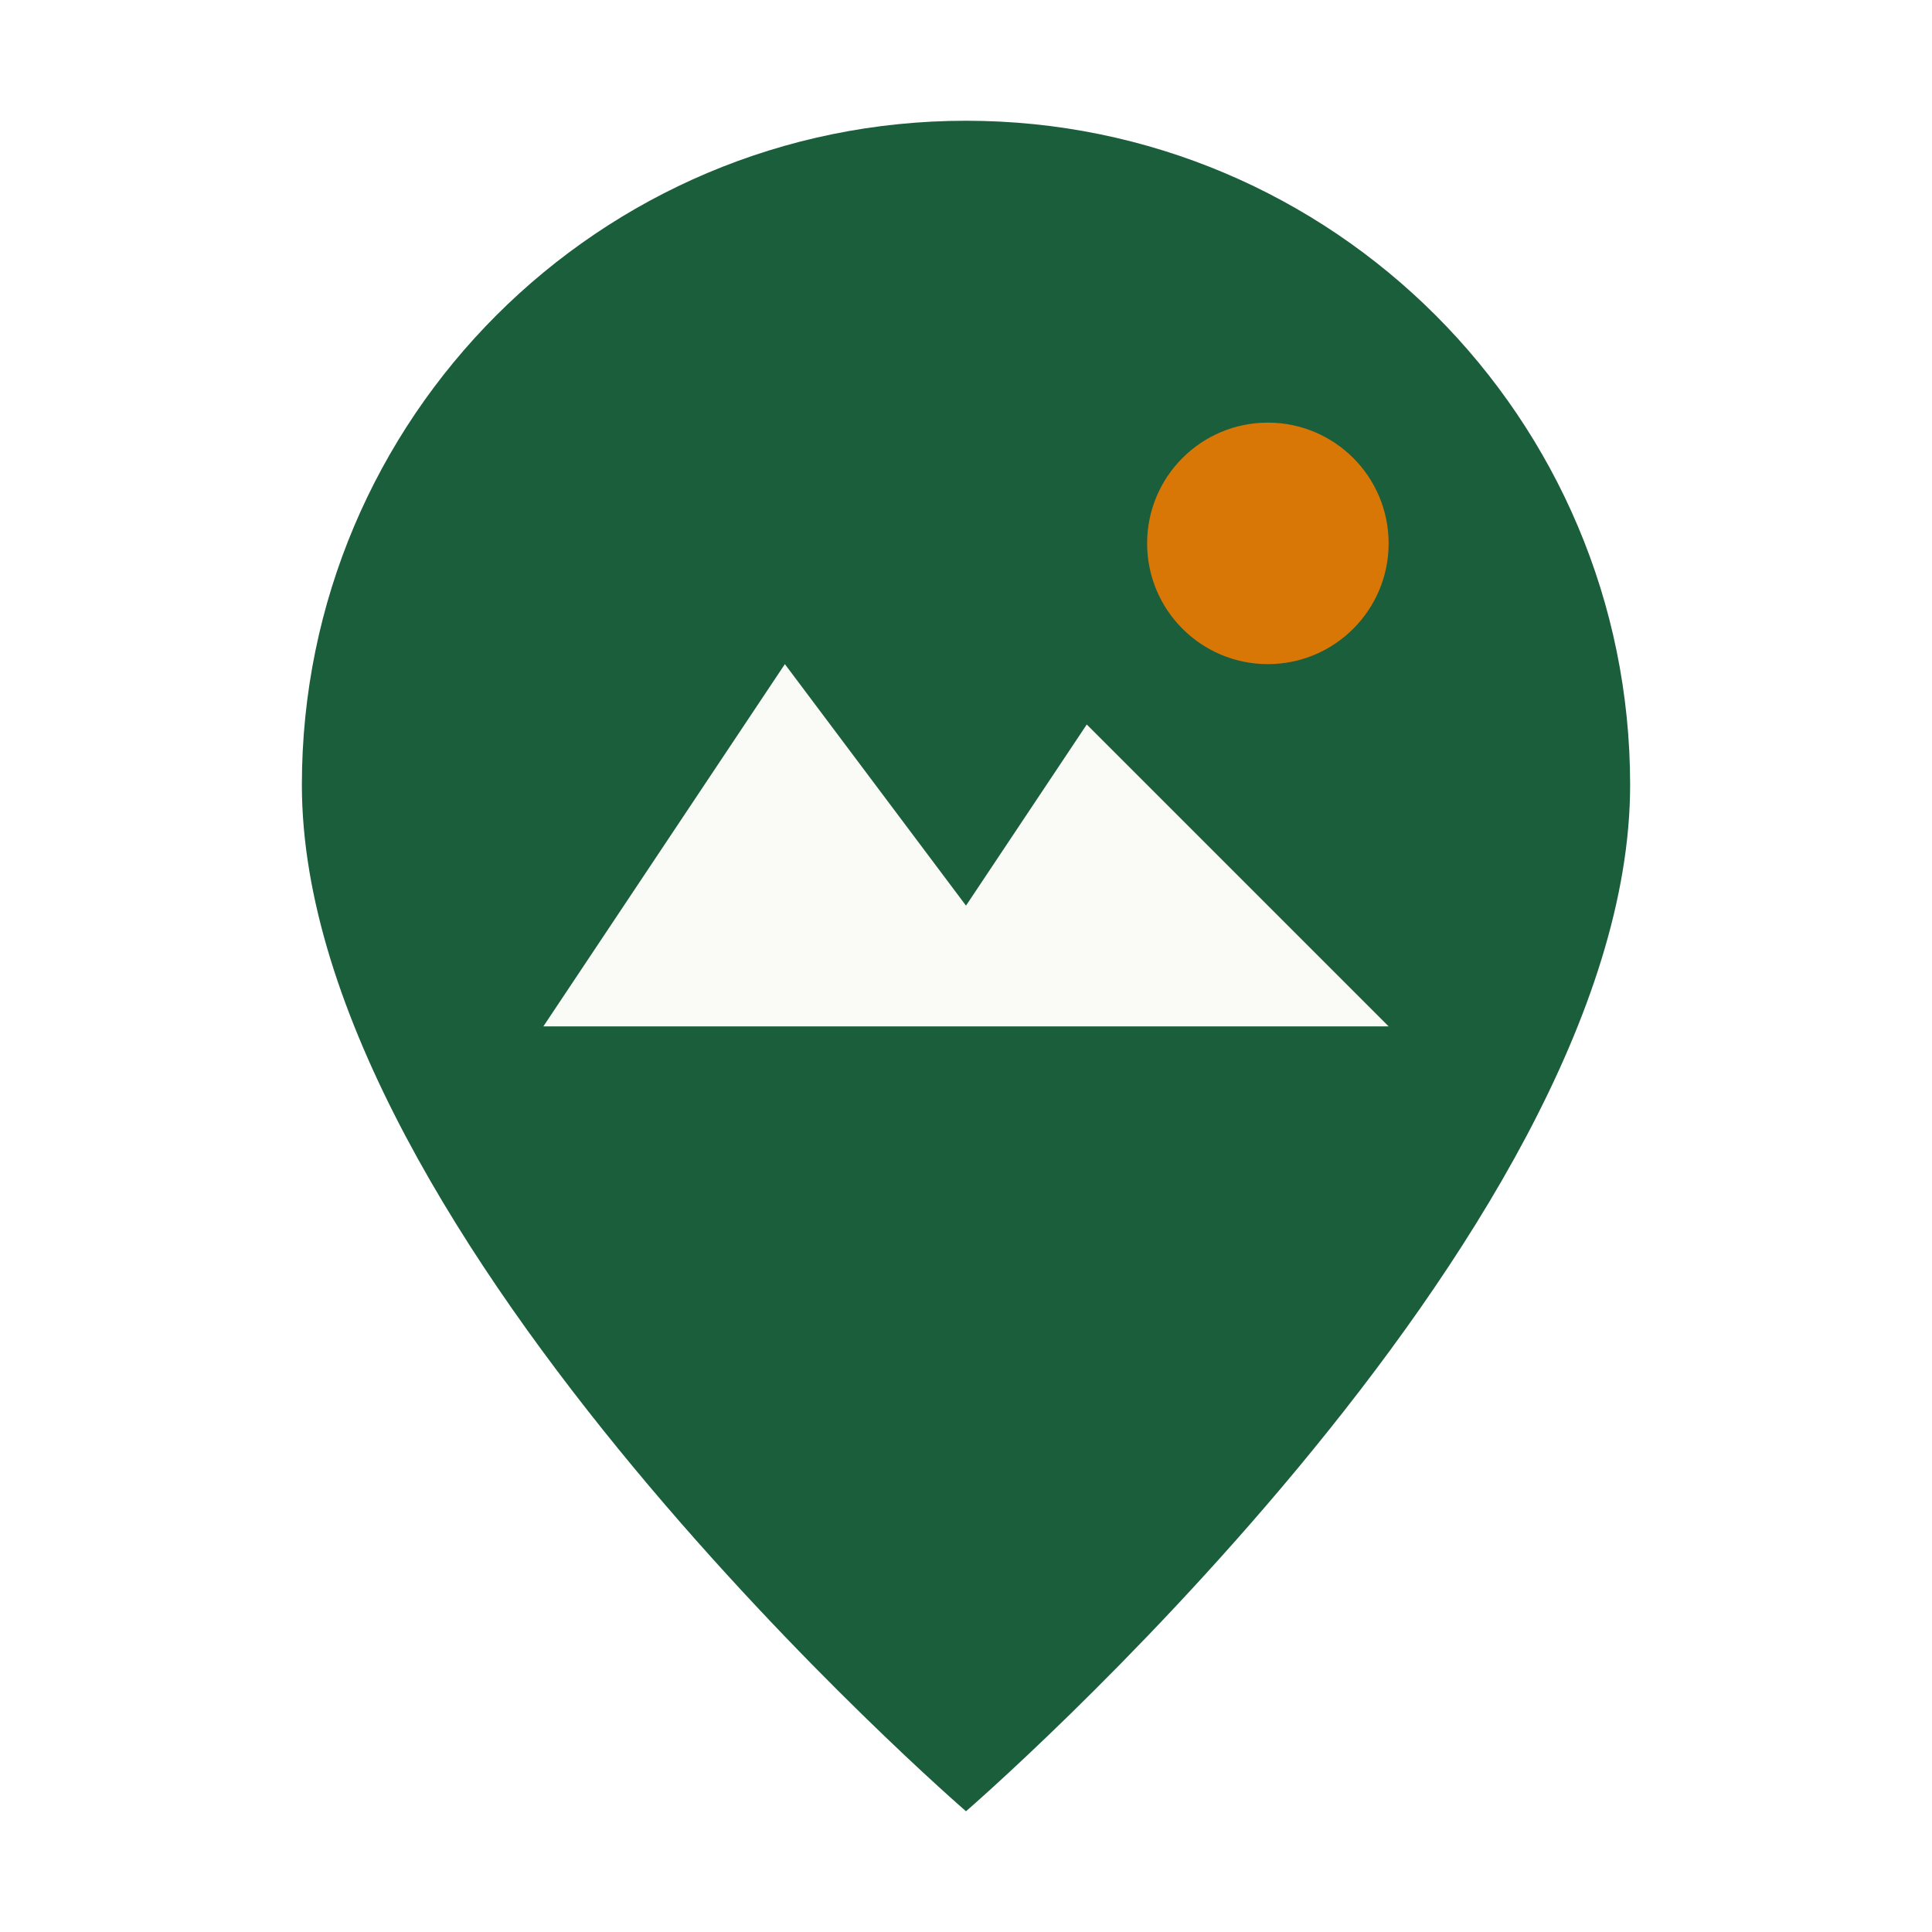
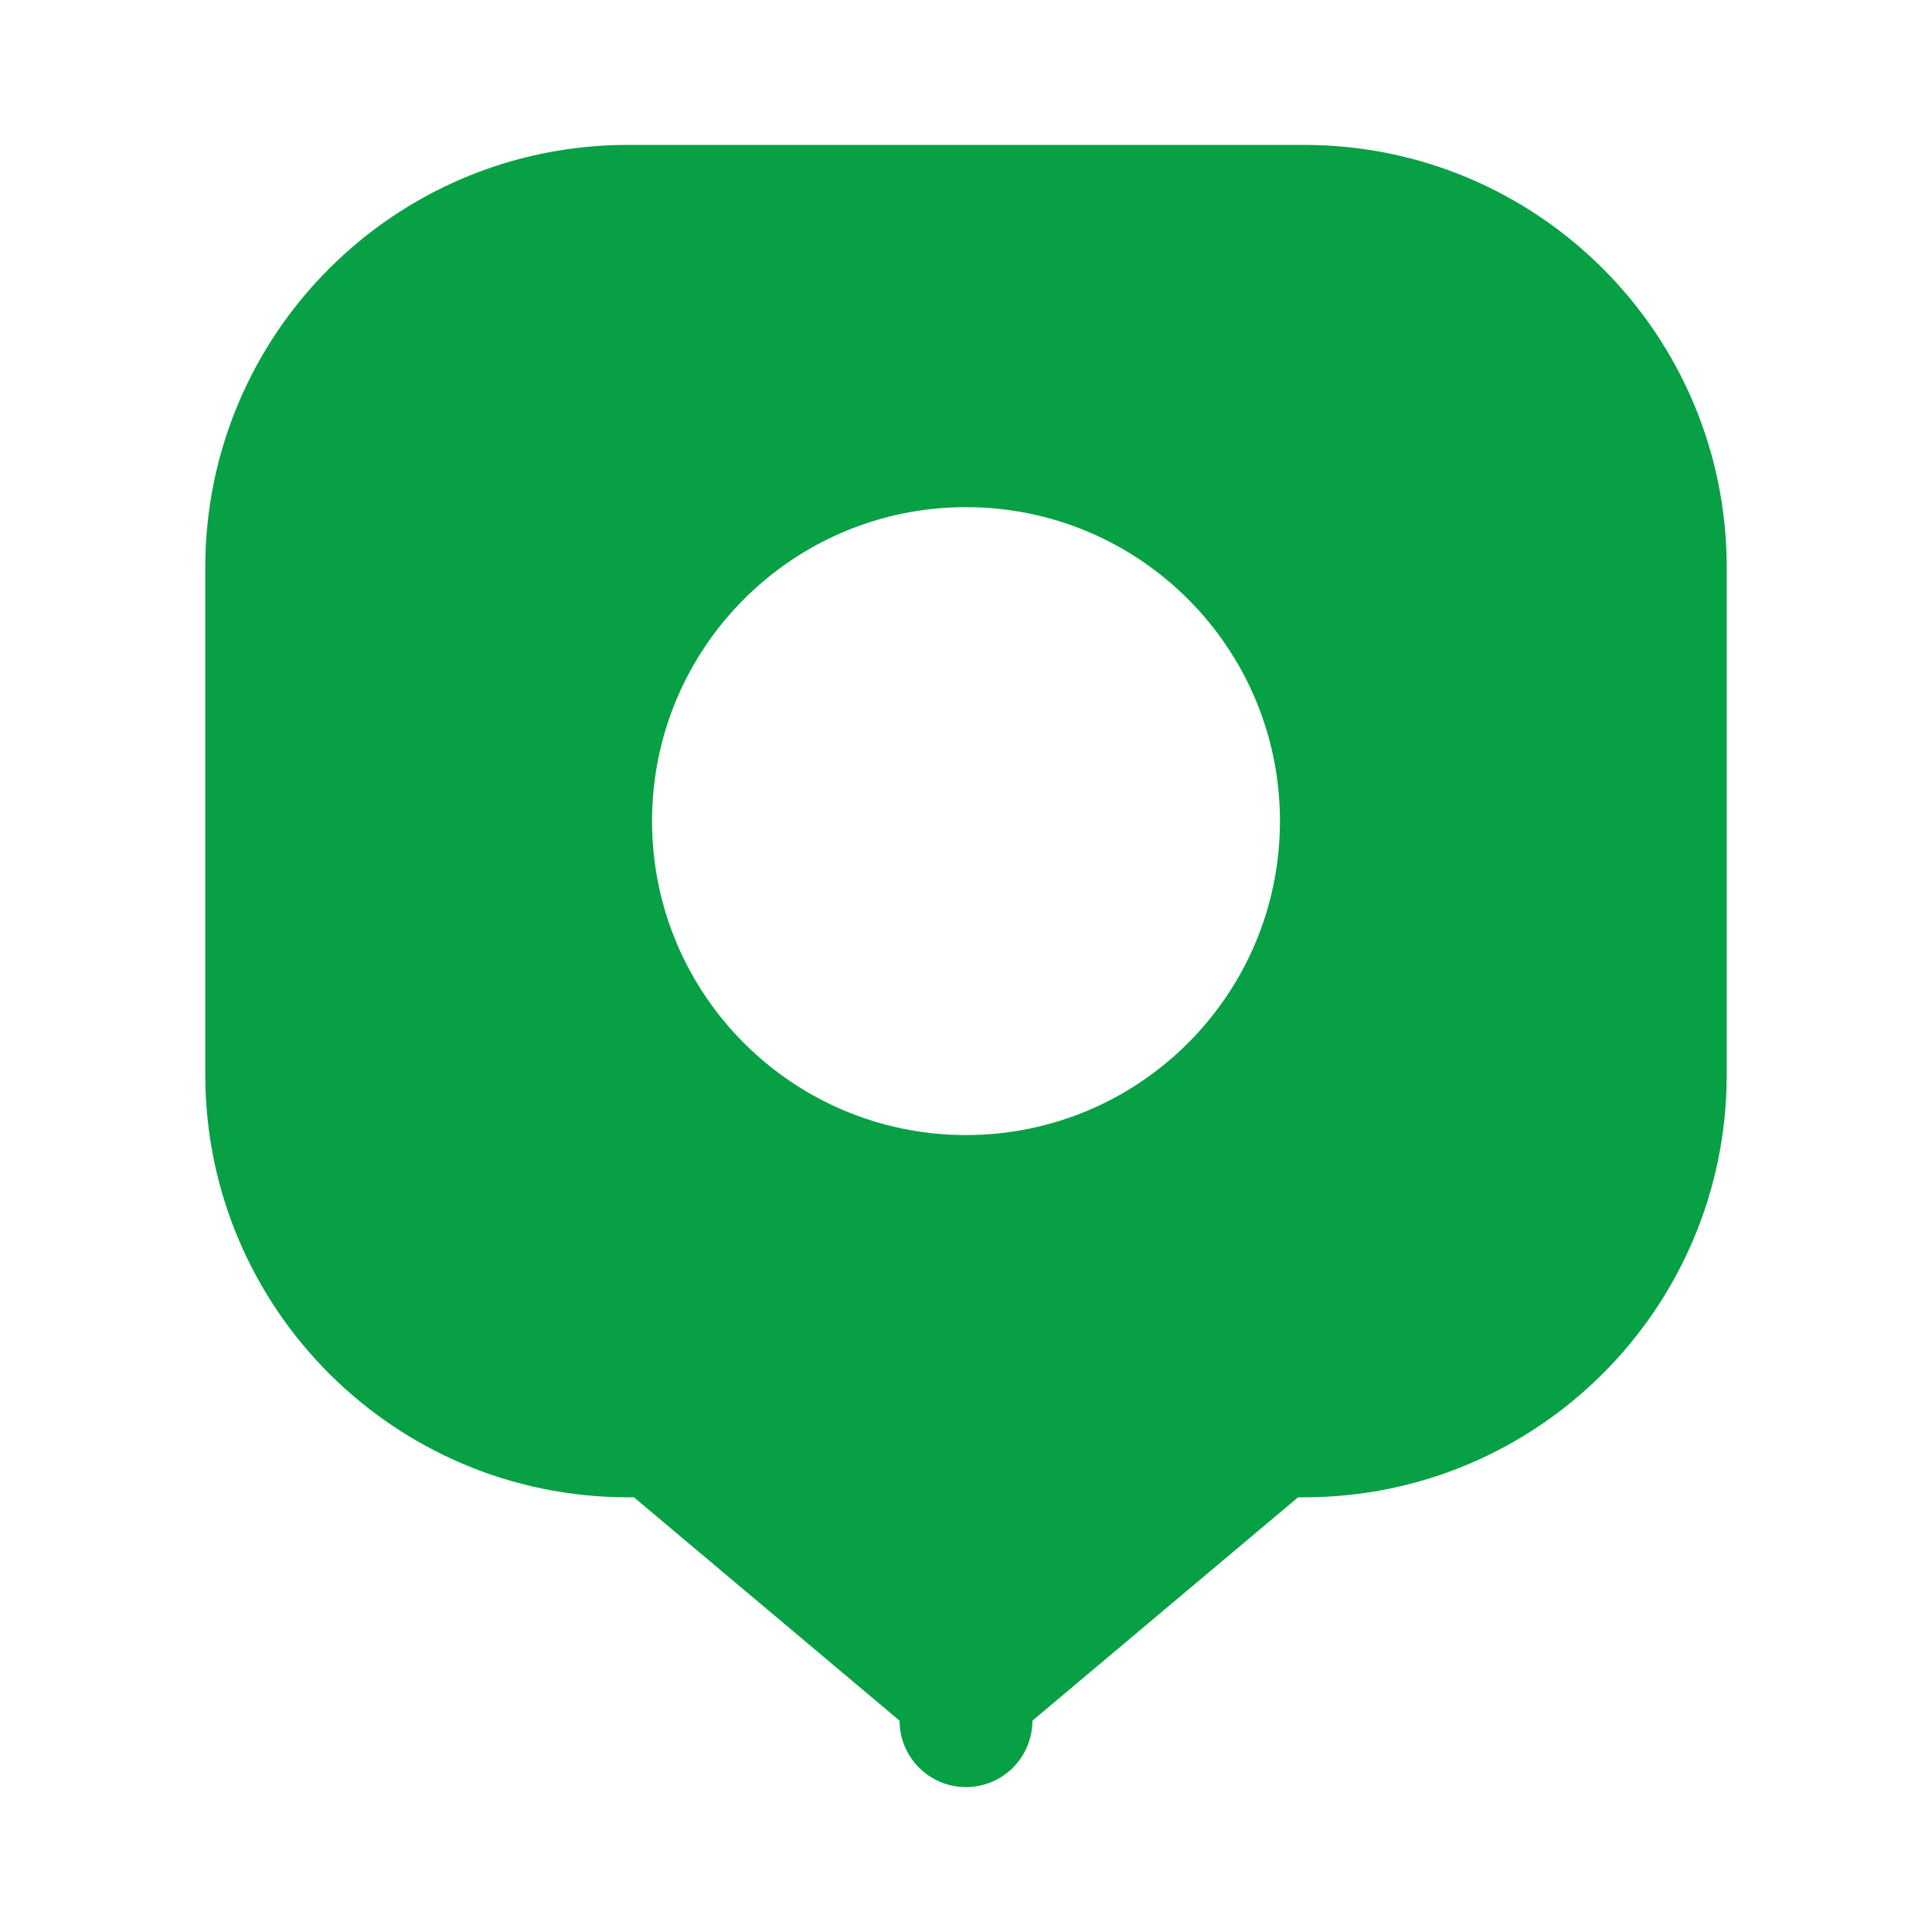
- <svg xmlns="http://www.w3.org/2000/svg" width="128" height="128" viewBox="0 0 32 32" fill="none">
-   <path d="M16 2C9.925 2 5 6.925 5 13c0 7.5 11 17 11 17s11-9.5 11-17c0-6.075-4.925-11-11-11Z" fill="#1B5E3B" />
-   <path d="M9 17l4-6 3 4 2-3 5 5H9Z" fill="#FAFAF7" />
-   <circle cx="21" cy="9" r="2" fill="#D97706" />
+ <svg xmlns="http://www.w3.org/2000/svg" width="32" height="32" viewBox="0 0 32 32">
+   <path fill="#08A045" fill-rule="evenodd" d="M10.4 2.4H21.6A7 7 0 0 1 28.6 9.4V17.8A7 7 0 0 1 21.6 24.8H21.5L17.1 28.5A1.1 1.1 0 0 1 14.9 28.5L10.5 24.8H10.4A7 7 0 0 1 3.4 17.8V9.4A7 7 0 0 1 10.4 2.4ZM10.8 13.6a5.2 5.2 0 1 0 10.4 0a5.2 5.2 0 1 0-10.4 0" />
</svg>
